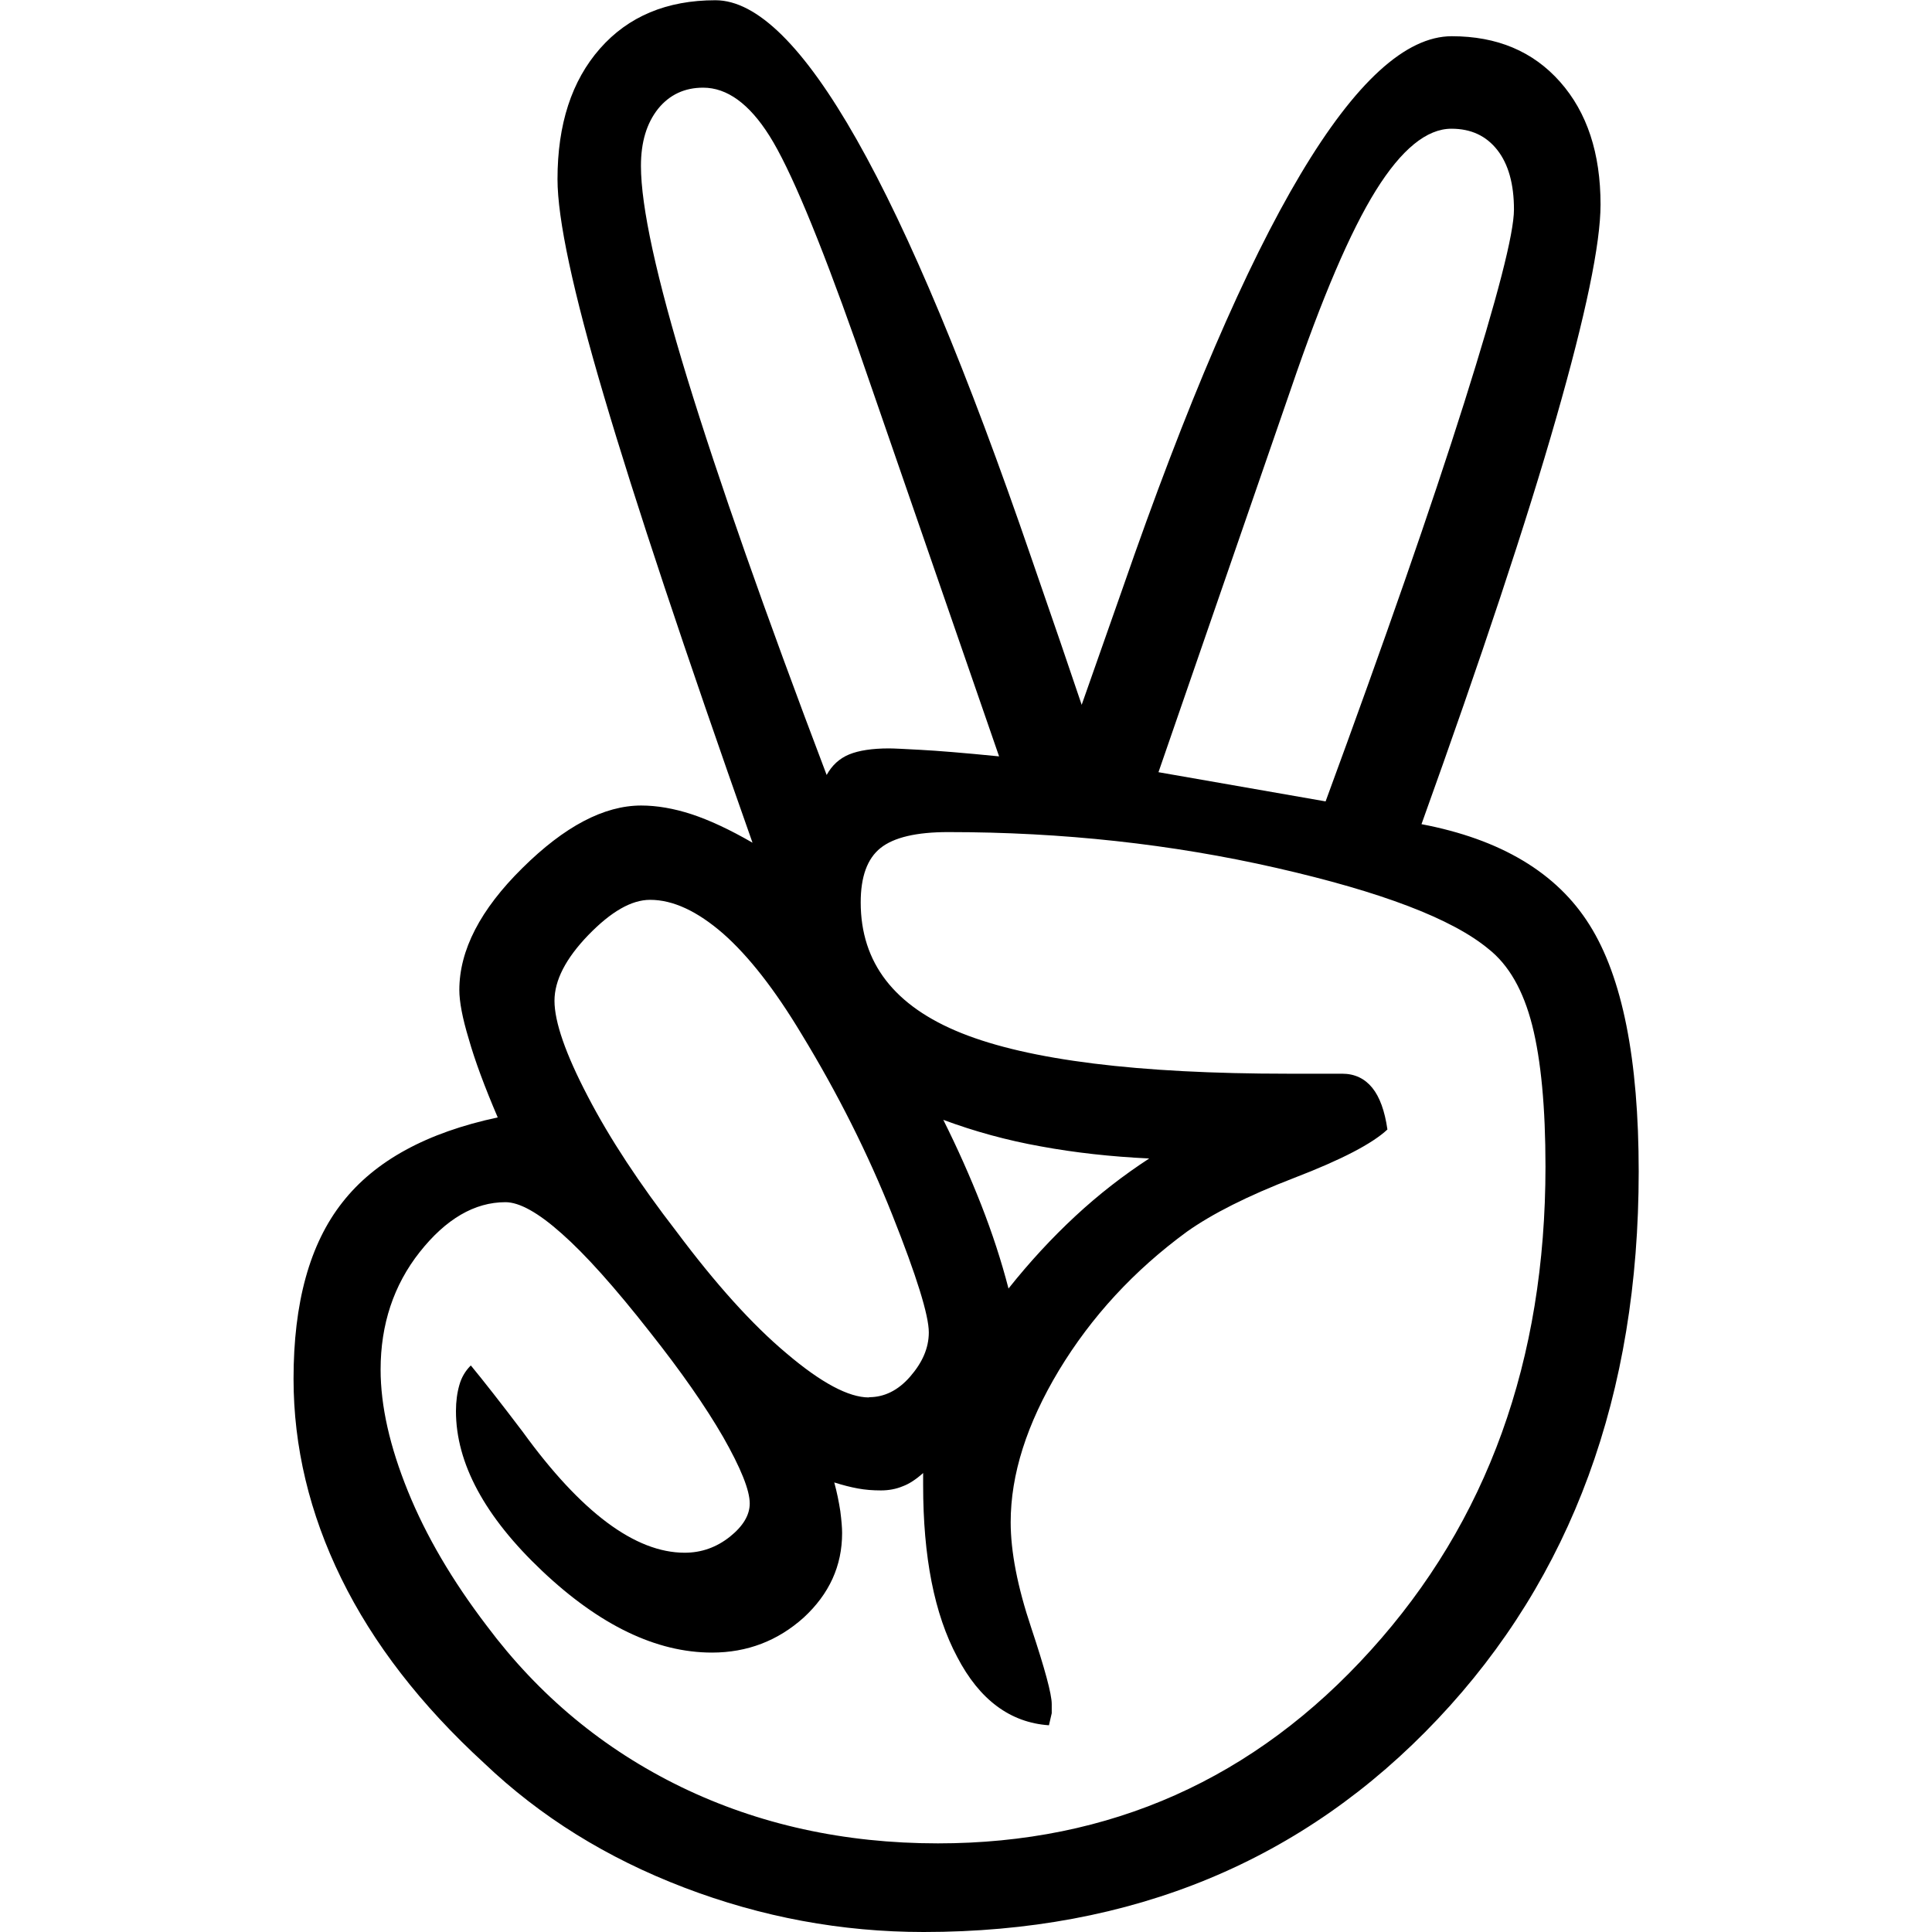
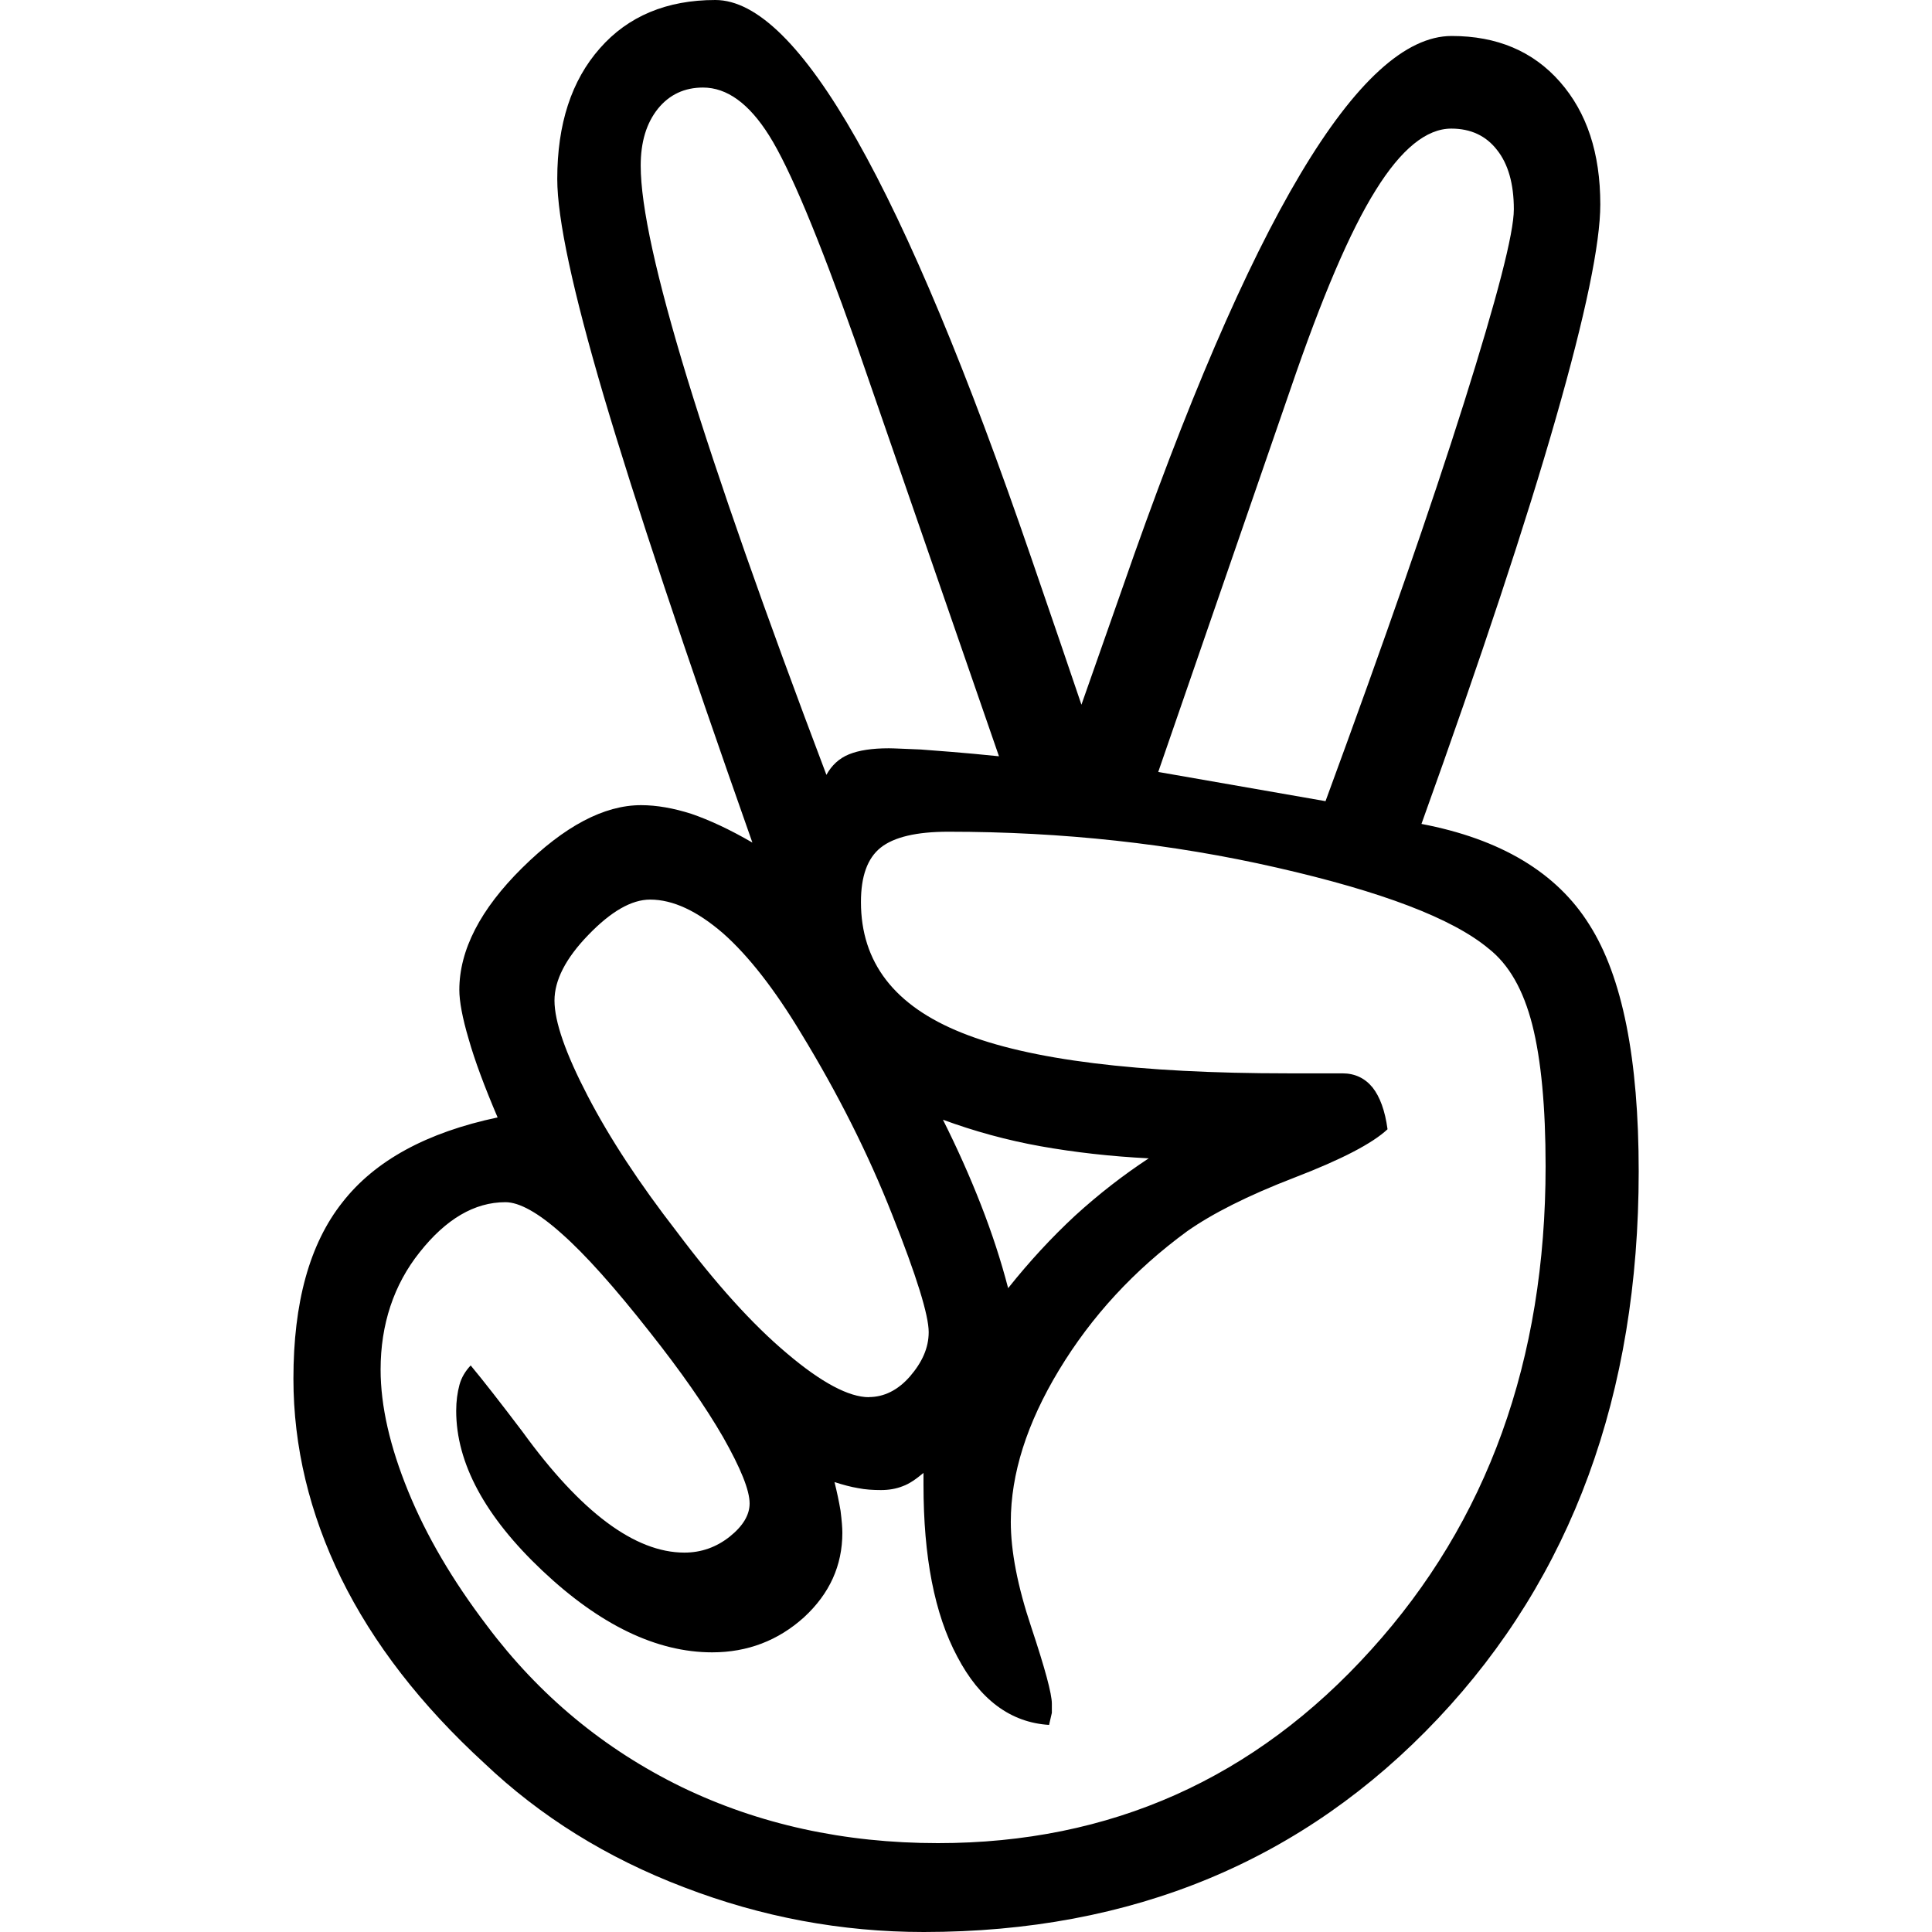
- <svg xmlns="http://www.w3.org/2000/svg" version="1.2" baseProfile="tiny" viewBox="125.7 183.98 16 16">
-   <path d="M136.678 190.617c.49-1.333.874-2.434 1.148-3.302s.412-1.4.412-1.6c0-.21-.046-.376-.138-.493s-.217-.176-.38-.176c-.204 0-.413.17-.625.51-.212.34-.447.89-.704 1.644l-1.097 3.175 1.385.242zm-1.462 2.957c-.315-.015-.614-.048-.896-.1-.28-.05-.55-.124-.808-.22.118.236.222.47.314.704.092.235.167.465.226.693.175-.22.36-.42.554-.6s.398-.338.61-.476zm-1.242-3.33l-1.186-3.43c-.308-.87-.546-1.44-.715-1.708-.168-.267-.352-.4-.55-.4-.153 0-.278.058-.373.175-.095.12-.142.276-.142.473 0 .337.128.924.384 1.76.256.834.64 1.93 1.154 3.284.044-.08.106-.137.186-.17s.192-.05.33-.05c.044 0 .132.005.264.012s.348.024.648.054zm-1.077 5.307c.125 0 .24-.055.34-.17s.155-.235.155-.367c0-.14-.1-.464-.302-.972-.202-.508-.453-1.008-.753-1.5-.22-.366-.436-.643-.648-.83-.214-.186-.415-.28-.605-.28-.155 0-.324.098-.512.292-.187.194-.28.375-.28.544 0 .175.092.44.275.79.183.353.43.726.736 1.122.323.432.626.77.913 1.01.285.242.512.363.68.363zm-3.297-.262c.103.125.246.307.43.55.482.665.93 1 1.34 1 .14 0 .264-.045.374-.132.11-.088.165-.18.165-.276 0-.11-.074-.293-.22-.55-.148-.256-.35-.545-.605-.867-.293-.374-.537-.646-.732-.818-.194-.173-.35-.26-.466-.26-.257 0-.494.14-.71.413s-.324.6-.324.973c0 .302.076.637.226 1.007.15.37.367.74.653 1.115.432.578.968 1.023 1.61 1.335.64.31 1.35.467 2.126.467 1.427 0 2.624-.534 3.586-1.6.964-1.065 1.446-2.4 1.446-4.005 0-.49-.037-.882-.11-1.17-.074-.29-.194-.5-.363-.633-.302-.25-.886-.472-1.754-.67s-1.774-.297-2.72-.297c-.263 0-.45.044-.56.132-.11.088-.164.238-.164.45 0 .5.278.86.835 1.083.556.223 1.458.336 2.703.336h.45c.103 0 .186.04.248.116.062.076.104.192.126.346-.125.117-.38.25-.77.4s-.684.3-.89.446c-.44.322-.792.705-1.06 1.148-.267.444-.4.863-.4 1.258 0 .243.056.534.17.874.113.34.17.55.17.632v.076l-.023.1c-.32-.022-.575-.21-.76-.566-.19-.356-.282-.83-.282-1.423v-.1c-.058.052-.115.09-.17.11-.055.023-.116.034-.18.034-.068 0-.13-.005-.19-.016s-.123-.027-.196-.05c.022.08.038.16.05.237.01.078.015.138.015.182 0 .272-.106.504-.318.7-.214.192-.467.29-.76.29-.46 0-.93-.226-1.406-.676-.476-.45-.714-.893-.714-1.324 0-.08.01-.153.028-.215.017-.062.048-.115.092-.16zm7.87-4.484c.658.125 1.124.403 1.394.835.272.432.407 1.113.407 2.043 0 1.847-.554 3.358-1.664 4.533-1.11 1.176-2.53 1.764-4.258 1.764-.68 0-1.342-.123-1.983-.368-.642-.245-1.192-.588-1.654-1.028-.527-.483-.922-.994-1.186-1.533-.263-.537-.395-1.09-.395-1.652 0-.63.133-1.117.405-1.462.27-.345.7-.578 1.286-.703-.11-.257-.19-.473-.24-.65-.053-.174-.078-.31-.078-.405 0-.33.174-.667.522-1.01.348-.345.676-.518.984-.518.13 0 .27.024.417.072.146.048.315.126.505.236-.564-1.597-.974-2.83-1.23-3.698-.257-.868-.385-1.467-.385-1.797 0-.454.117-.815.352-1.082.234-.266.553-.4.956-.4.688 0 1.56 1.54 2.615 4.615.183.528.322.934.418 1.22l.34-.967c1.056-3.048 1.964-4.57 2.725-4.57.375 0 .673.125.897.378.224.253.335.592.335 1.016 0 .323-.122.912-.368 1.77-.245.857-.617 1.977-1.115 3.362" />
+ <svg xmlns="http://www.w3.org/2000/svg" viewBox="0 0 16 16">
+   <path d="M10.977 6.636c.49-1.333.874-2.434 1.148-3.303.273-.867.412-1.4.412-1.6 0-.21-.047-.376-.14-.492-.09-.116-.216-.176-.378-.176-.206 0-.415.17-.626.51-.213.34-.447.89-.705 1.645L9.592 6.393l1.386.242h-.003zM9.515 9.593c-.316-.016-.615-.05-.896-.1-.28-.05-.552-.125-.81-.22.118.235.223.47.314.703.092.235.167.465.226.692.175-.22.36-.42.554-.6.195-.178.4-.337.61-.475zm-1.242-3.33l-1.187-3.43c-.308-.87-.546-1.44-.716-1.71-.167-.266-.35-.398-.548-.398-.153 0-.278.058-.373.175-.096.12-.143.276-.143.472 0 .338.13.924.385 1.76.256.835.64 1.93 1.153 3.285.044-.08.106-.137.187-.17s.19-.05.33-.05c.043 0 .13.005.264.01.13.01.347.025.647.056zM7.195 11.57c.125 0 .24-.056.34-.17.1-.116.156-.235.156-.368 0-.14-.1-.464-.302-.972-.2-.508-.453-1.008-.753-1.5-.22-.366-.437-.644-.647-.83-.215-.186-.416-.28-.605-.28-.154 0-.324.098-.512.293-.187.193-.28.375-.28.543 0 .176.093.44.275.79.184.354.43.727.736 1.122.324.432.628.77.914 1.01.285.242.513.363.68.363zm-3.297-.262c.104.125.246.307.43.55.482.665.93 1 1.34 1 .14 0 .265-.045.375-.132.11-.088.165-.18.165-.275 0-.11-.074-.292-.22-.55-.148-.256-.35-.545-.605-.867-.293-.373-.537-.646-.732-.818-.192-.172-.35-.26-.465-.26-.257 0-.493.14-.71.414-.216.27-.324.6-.324.972 0 .302.077.637.228 1.007s.367.738.652 1.113c.433.578.97 1.023 1.61 1.336.64.31 1.35.466 2.126.466 1.428 0 2.624-.534 3.586-1.6.965-1.065 1.446-2.4 1.446-4.006 0-.49-.037-.882-.11-1.17-.074-.29-.193-.5-.363-.633-.3-.25-.885-.472-1.754-.67-.867-.198-1.773-.297-2.72-.297-.262 0-.45.044-.56.132-.11.088-.163.238-.163.45 0 .5.277.86.835 1.083.556.224 1.458.336 2.702.336h.45c.104 0 .187.04.25.117.06.076.103.19.124.346-.125.117-.38.25-.77.4-.39.15-.684.3-.89.445-.44.322-.792.705-1.06 1.148s-.4.863-.4 1.258c0 .243.056.534.17.874.113.34.17.55.17.632v.076l-.023.1c-.32-.02-.574-.21-.76-.565-.19-.355-.28-.83-.28-1.422v-.1c-.06.05-.116.09-.172.11-.055.022-.116.032-.18.032-.067 0-.13-.004-.19-.016-.06-.01-.123-.027-.195-.05.02.08.037.16.05.237.01.08.015.14.015.183 0 .27-.105.504-.318.7-.213.192-.467.29-.76.29-.46 0-.93-.227-1.406-.676-.477-.45-.714-.893-.714-1.324 0-.08.01-.152.027-.215s.05-.115.092-.16h.003zm7.872-4.485c.657.125 1.123.403 1.393.836.273.43.408 1.11.408 2.042 0 1.846-.554 3.357-1.663 4.532C10.797 15.41 9.377 16 7.65 16c-.682 0-1.344-.124-1.984-.37-.642-.244-1.192-.588-1.654-1.027-.526-.482-.922-.994-1.187-1.533-.262-.537-.395-1.09-.395-1.652 0-.63.133-1.116.405-1.46.27-.347.7-.58 1.286-.704-.11-.258-.19-.473-.24-.65-.052-.175-.077-.312-.077-.406 0-.33.174-.668.52-1.01.35-.346.678-.52.985-.52.13 0 .27.025.417.072.146.05.316.128.505.238C5.667 5.38 5.257 4.148 5 3.28c-.256-.87-.385-1.467-.385-1.798 0-.454.117-.815.353-1.082.233-.266.554-.4.956-.4.688 0 1.56 1.54 2.615 4.616.182.528.32.934.417 1.22l.34-.968C10.354 1.82 11.26.298 12.022.298c.375 0 .674.126.897.38s.334.59.334 1.015c0 .323-.122.912-.368 1.77-.245.857-.616 1.978-1.114 3.363" />
</svg>
